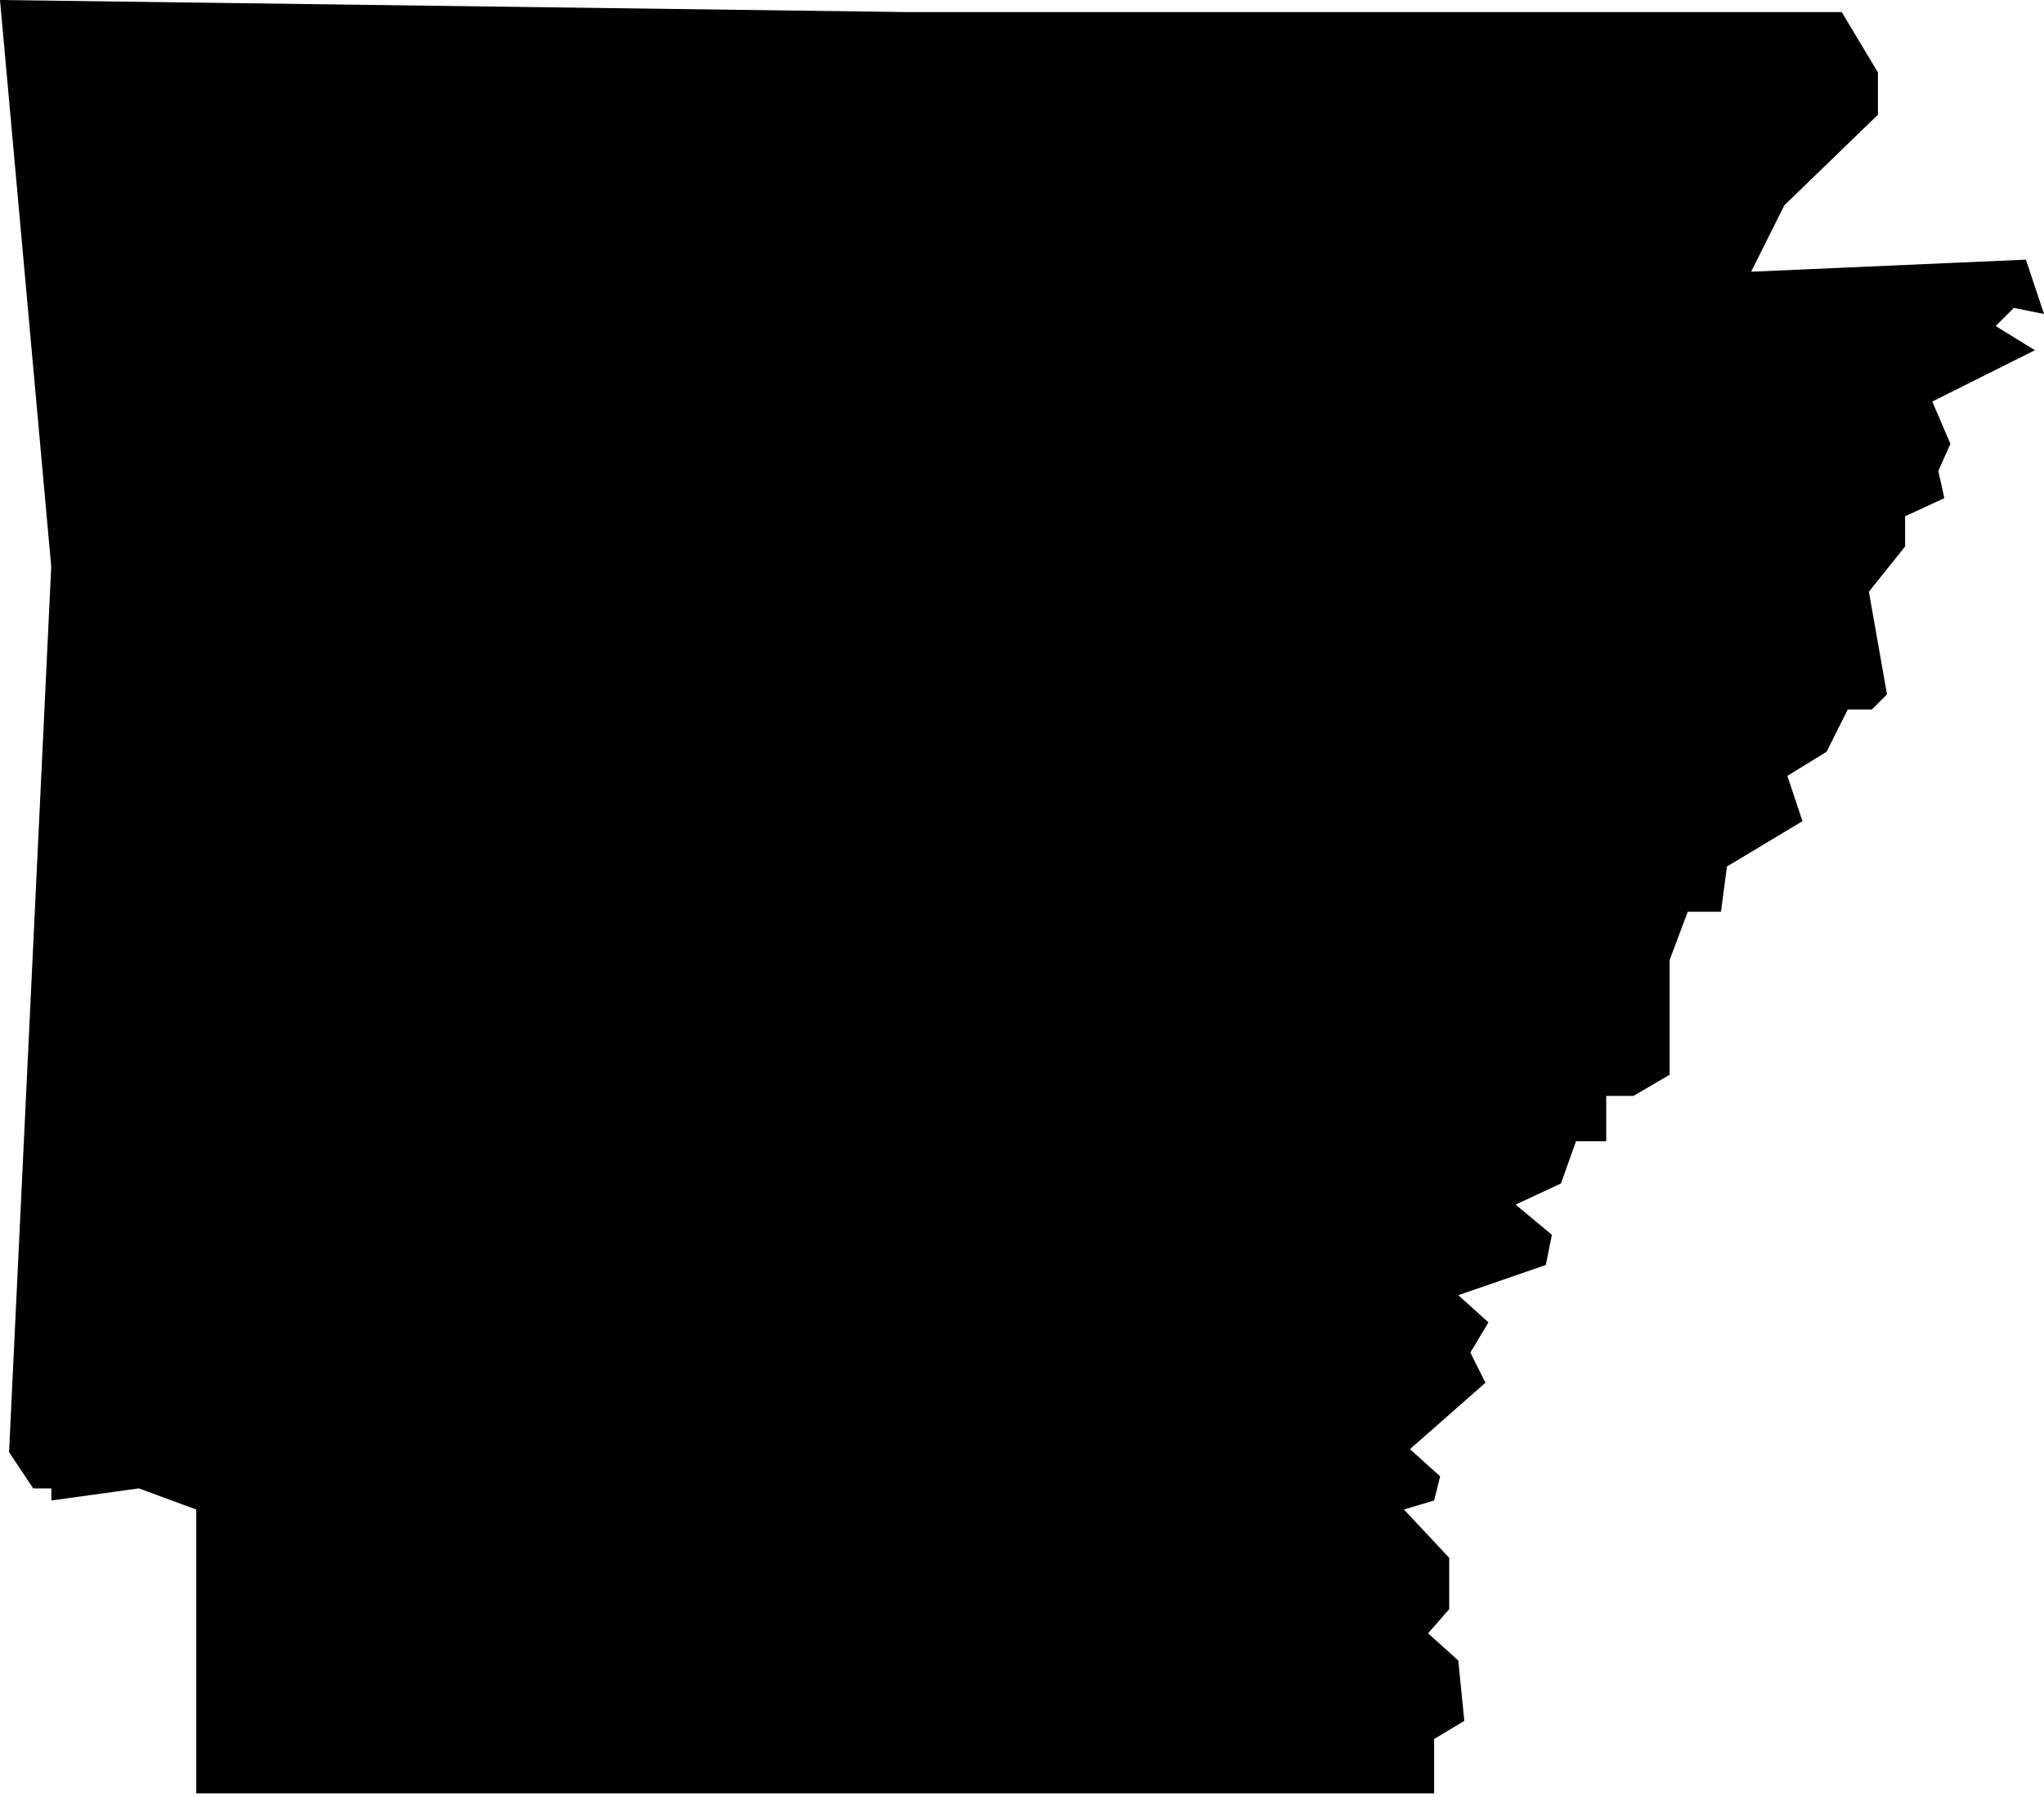
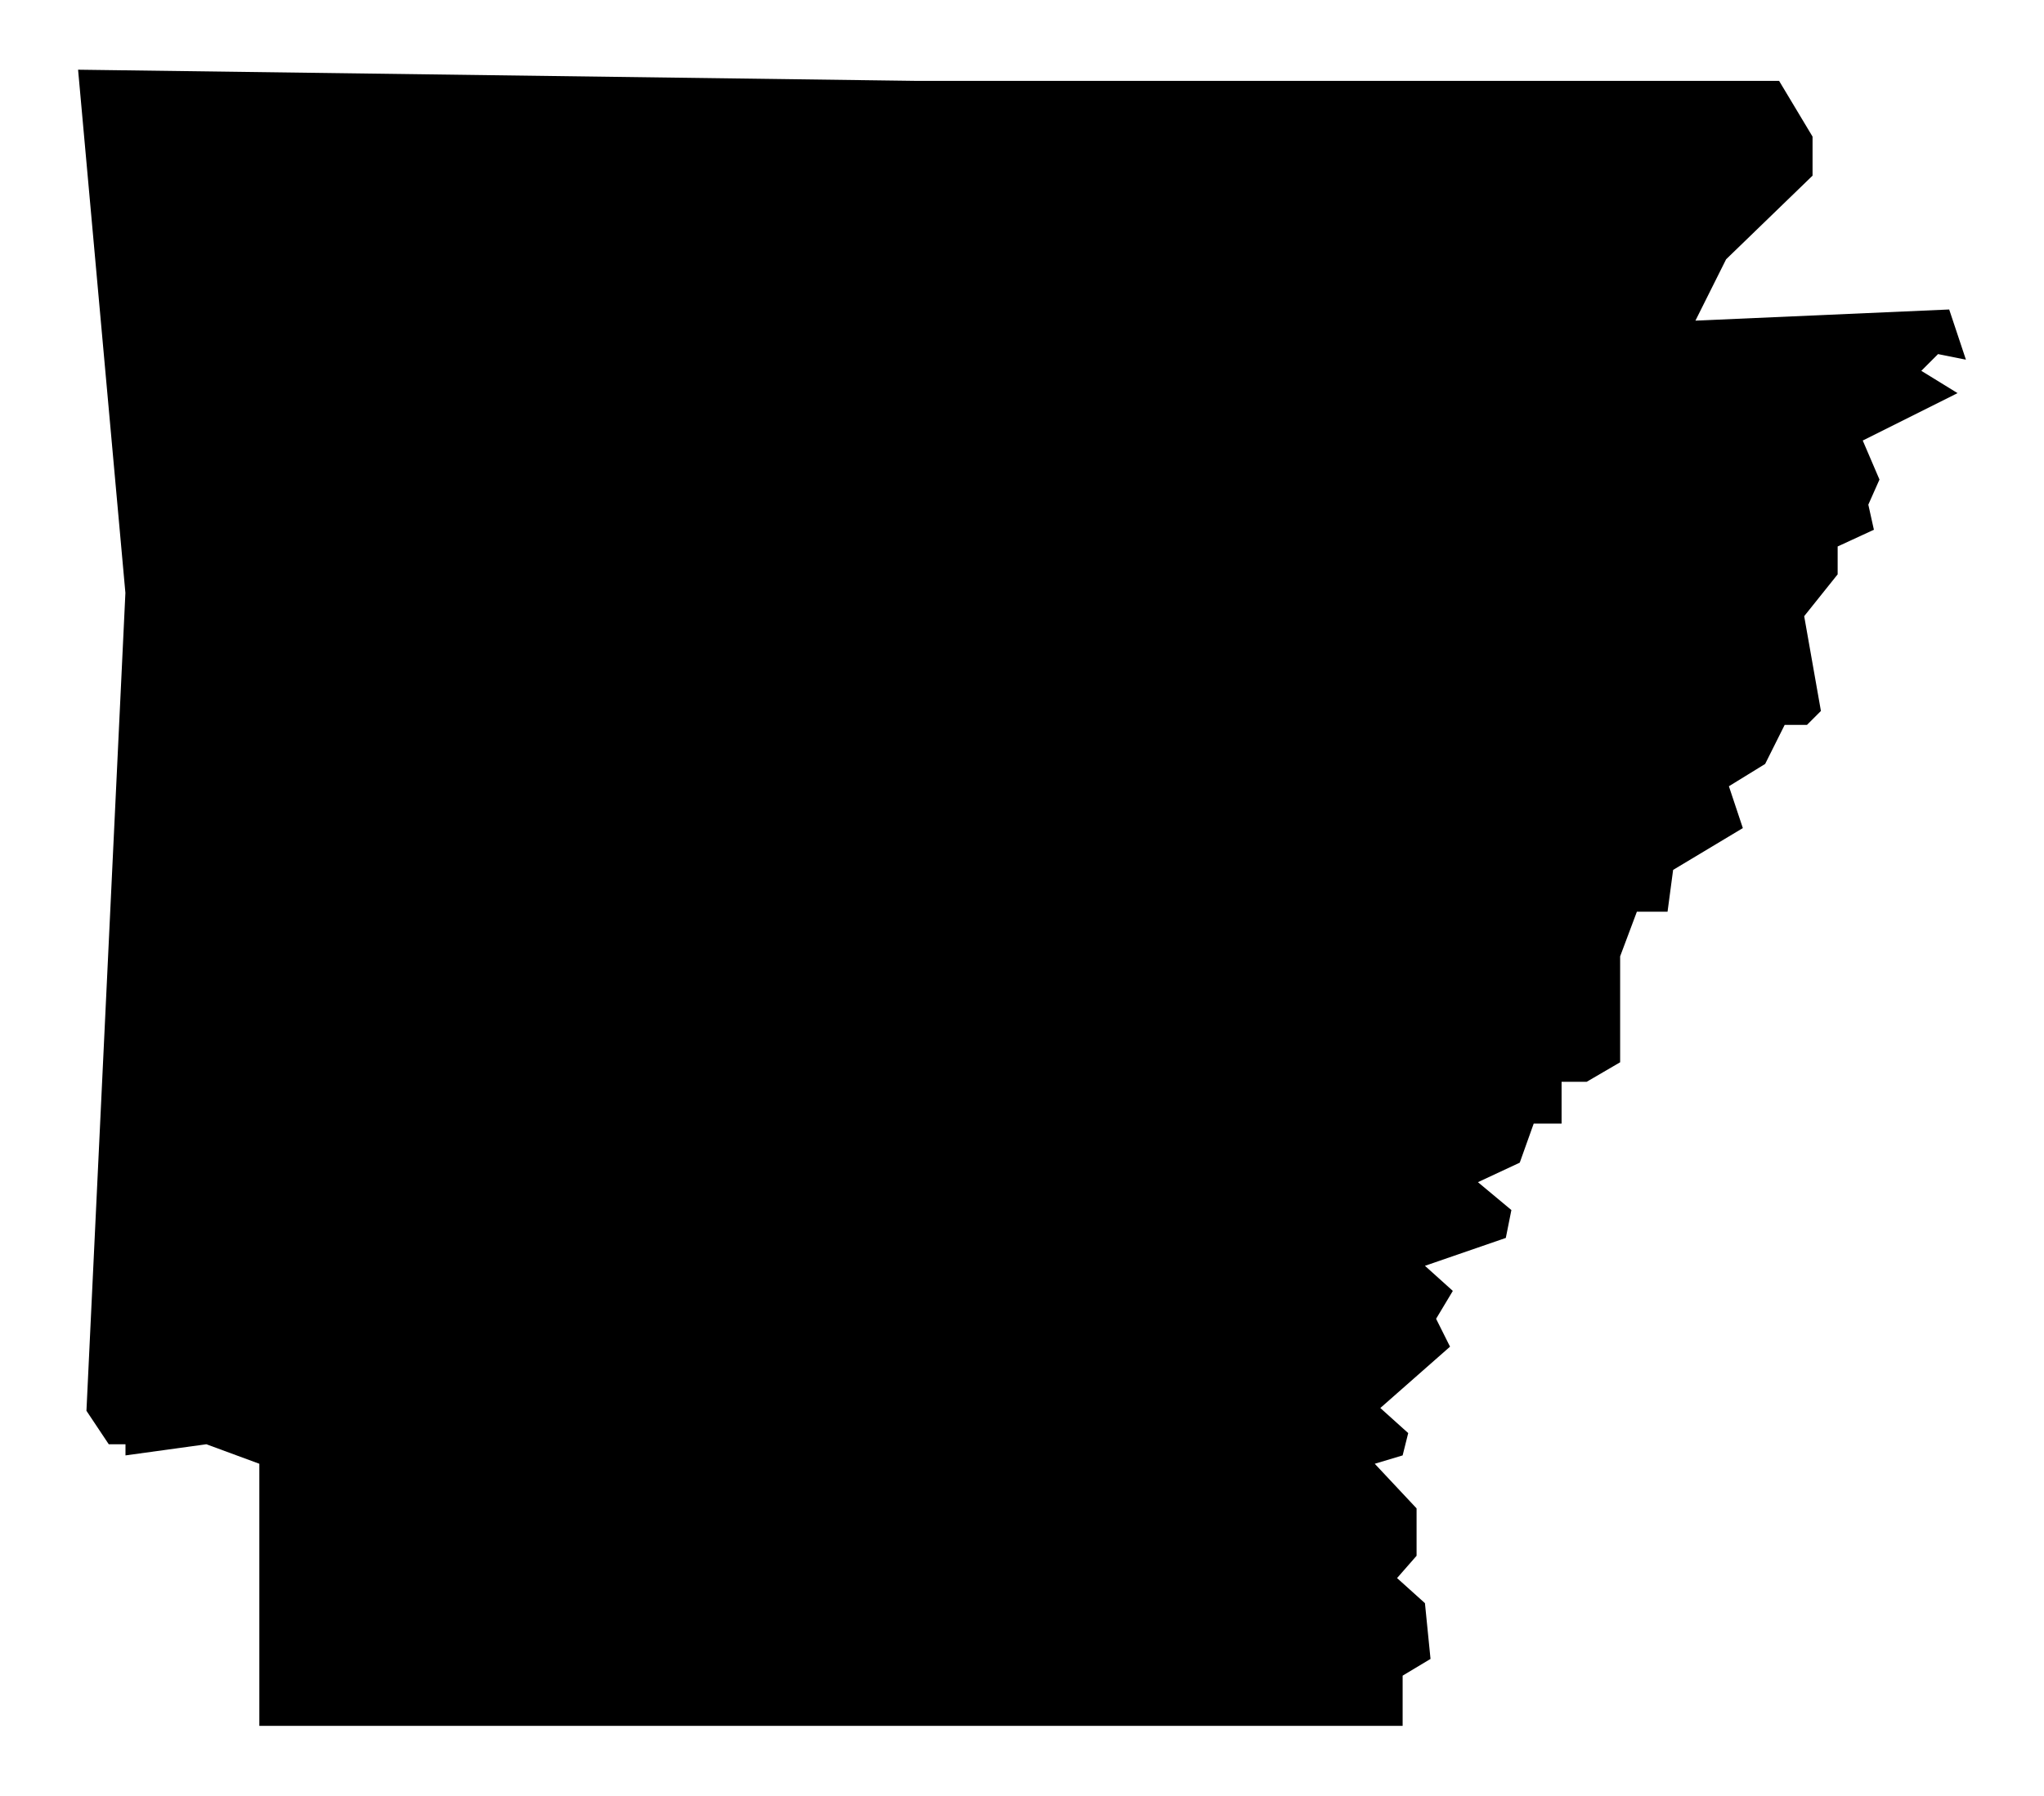
- <svg xmlns="http://www.w3.org/2000/svg" viewBox="0 0 67.7 59.5">
-   <path fill="inherit" d="M1.7,18.8L0,0l30,.4h31l1.2,2v1.4l-3.1,3-1.1,2.2,9.1-.4.6,1.8-1-.2-.6.6,1.3.8-3.4,1.7.6,1.4-.4.9.2.9-1.3.6v1c0,0-1.2,1.5-1.2,1.5l.6,3.4-.5.5h-.8l-.7,1.4-1.3.8.5,1.5-2.5,1.5-.2,1.5h-1.1l-.6,1.6v3.8l-1.2.7h-.9c0,0,0,1.5,0,1.5h-1l-.5,1.4-1.5.7,1.2,1-.2,1-2.9,1,1,.9-.6,1,.5,1-2.5,2.2,1,.9-.2.8-1,.3,1.5,1.6v1.7l-.7.8,1,.9.2,2-1,.6v1.8H6.5v-9.4l-1.9-.7-2.9.4v-.4c0,0-.6,0-.6,0l-.8-1.2,1.4-29.4Z" />
+ <svg xmlns="http://www.w3.org/2000/svg" viewBox="0 0 73.3 64.4">
+   <path fill="inherit" d="M4.5,21.3L2.8,2.5l30,.4h31l1.2,2v1.4l-3.1,3-1.1,2.2,9.1-.4.6,1.8-1-.2-.6.6,1.3.8-3.4,1.7.6,1.4-.4.9.2.9-1.3.6v1l-1.2,1.5.6,3.4-.5.5h-.8l-.7,1.4-1.3.8.5,1.5-2.5,1.5-.2,1.5h-1.1l-.6,1.6v3.8l-1.2.7h-.9v1.5h-1l-.5,1.4-1.5.7,1.2,1-.2,1-2.9,1,1,.9-.6,1,.5,1-2.5,2.2,1,.9-.2.8-1,.3,1.5,1.6v1.7l-.7.8,1,.9.2,2-1,.6v1.8H9.3v-9.4l-1.9-.7-2.9.4v-.4h-.6l-.8-1.2,1.4-29.4h0Z" />
</svg>
